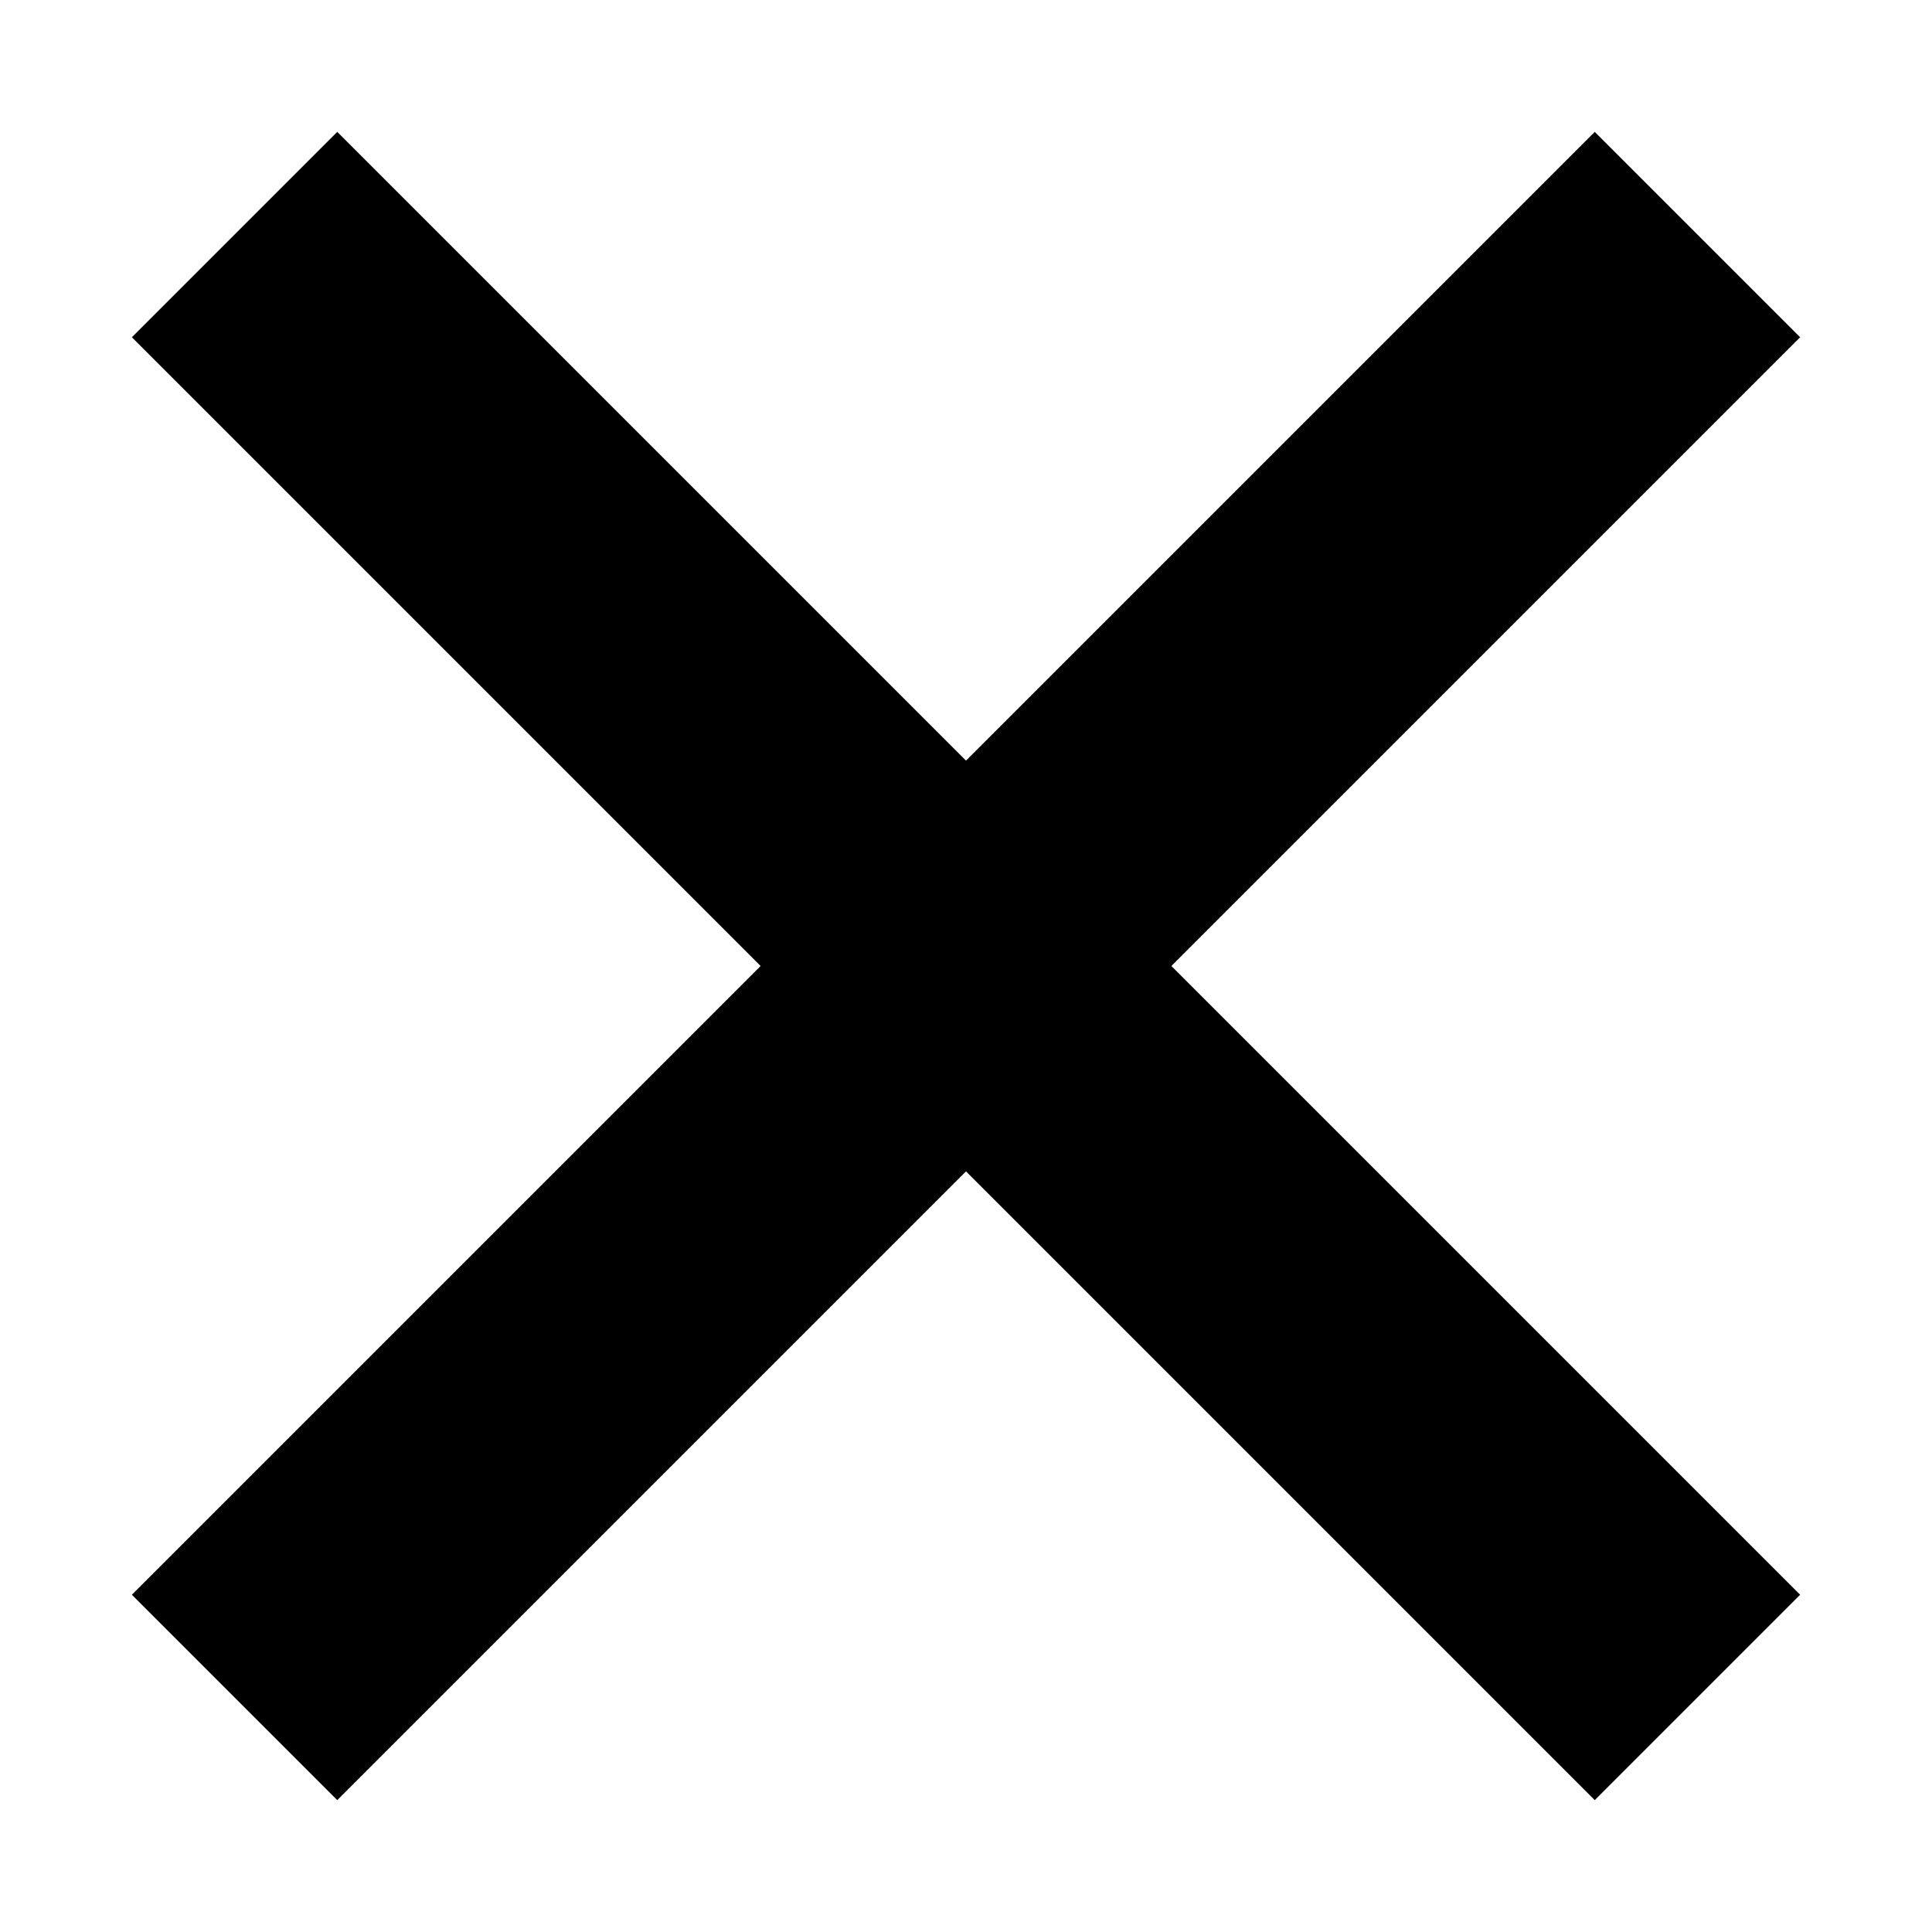
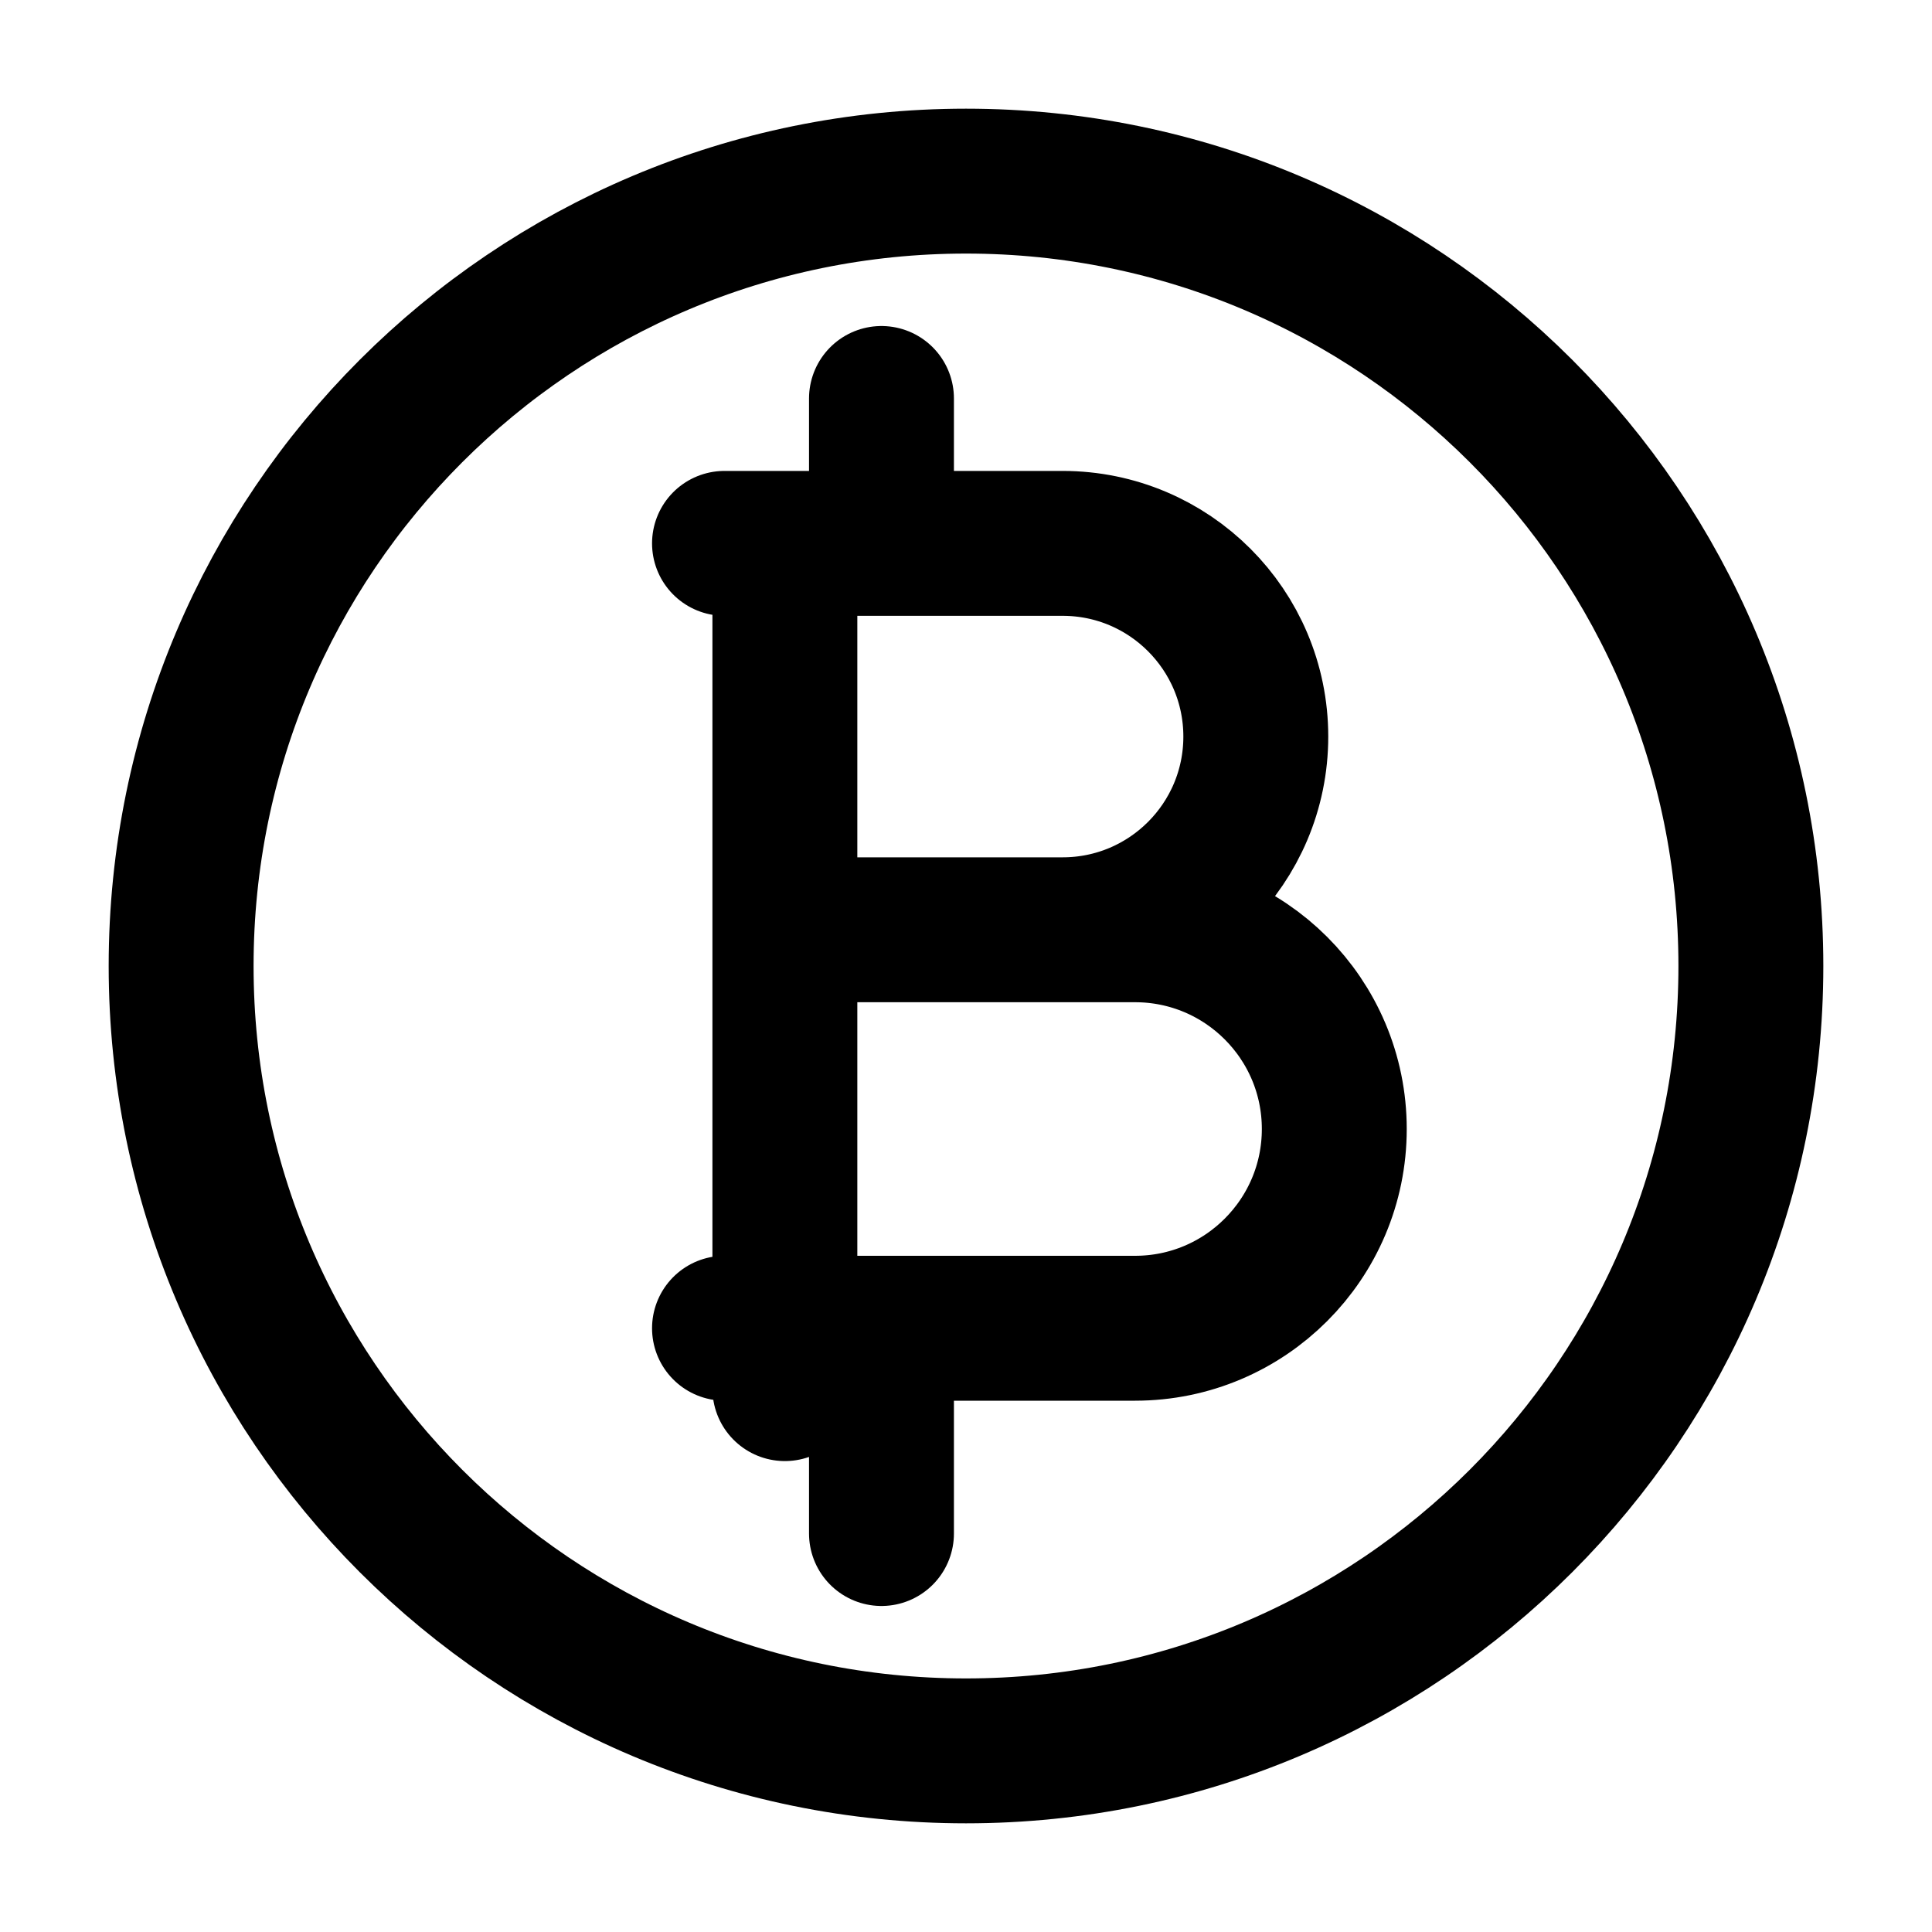
- <svg xmlns="http://www.w3.org/2000/svg" width="16mm" height="16mm" viewBox="0 0 16 16" version="1.1" id="svg5">
-   <defs id="defs2" />
-   <g id="layer1" style="stroke:none;stroke-opacity:1;fill-opacity:1">
-     <path id="rect363" style="stroke-width:0.043" d="m 1.092,2.793 5.207,5.207 -5.207,5.207 1.701,1.701 5.207,-5.207 5.207,5.207 1.701,-1.701 L 9.701,8 14.908,2.793 13.207,1.092 8,6.299 2.793,1.092 Z" />
+ <svg xmlns="http://www.w3.org/2000/svg" width="16" height="16" viewBox="0 0 16 16" version="1.1">
+   <g id="layer1" fill="none" stroke="currentColor" stroke-width="1.2" stroke-linecap="round" stroke-linejoin="round">
+     <circle cx="8" cy="8" r="6.5" />
+     <path d="M6.5 4.5v7M6 4.5h2.8a1.6 1.6 0 0 1 0 3.2H6.5M6.5 7.7h2.9a1.65 1.65 0 0 1 0 3.3H6M7.3 3.3v1.2M7.3 11.5v1.2" />
  </g>
</svg>
